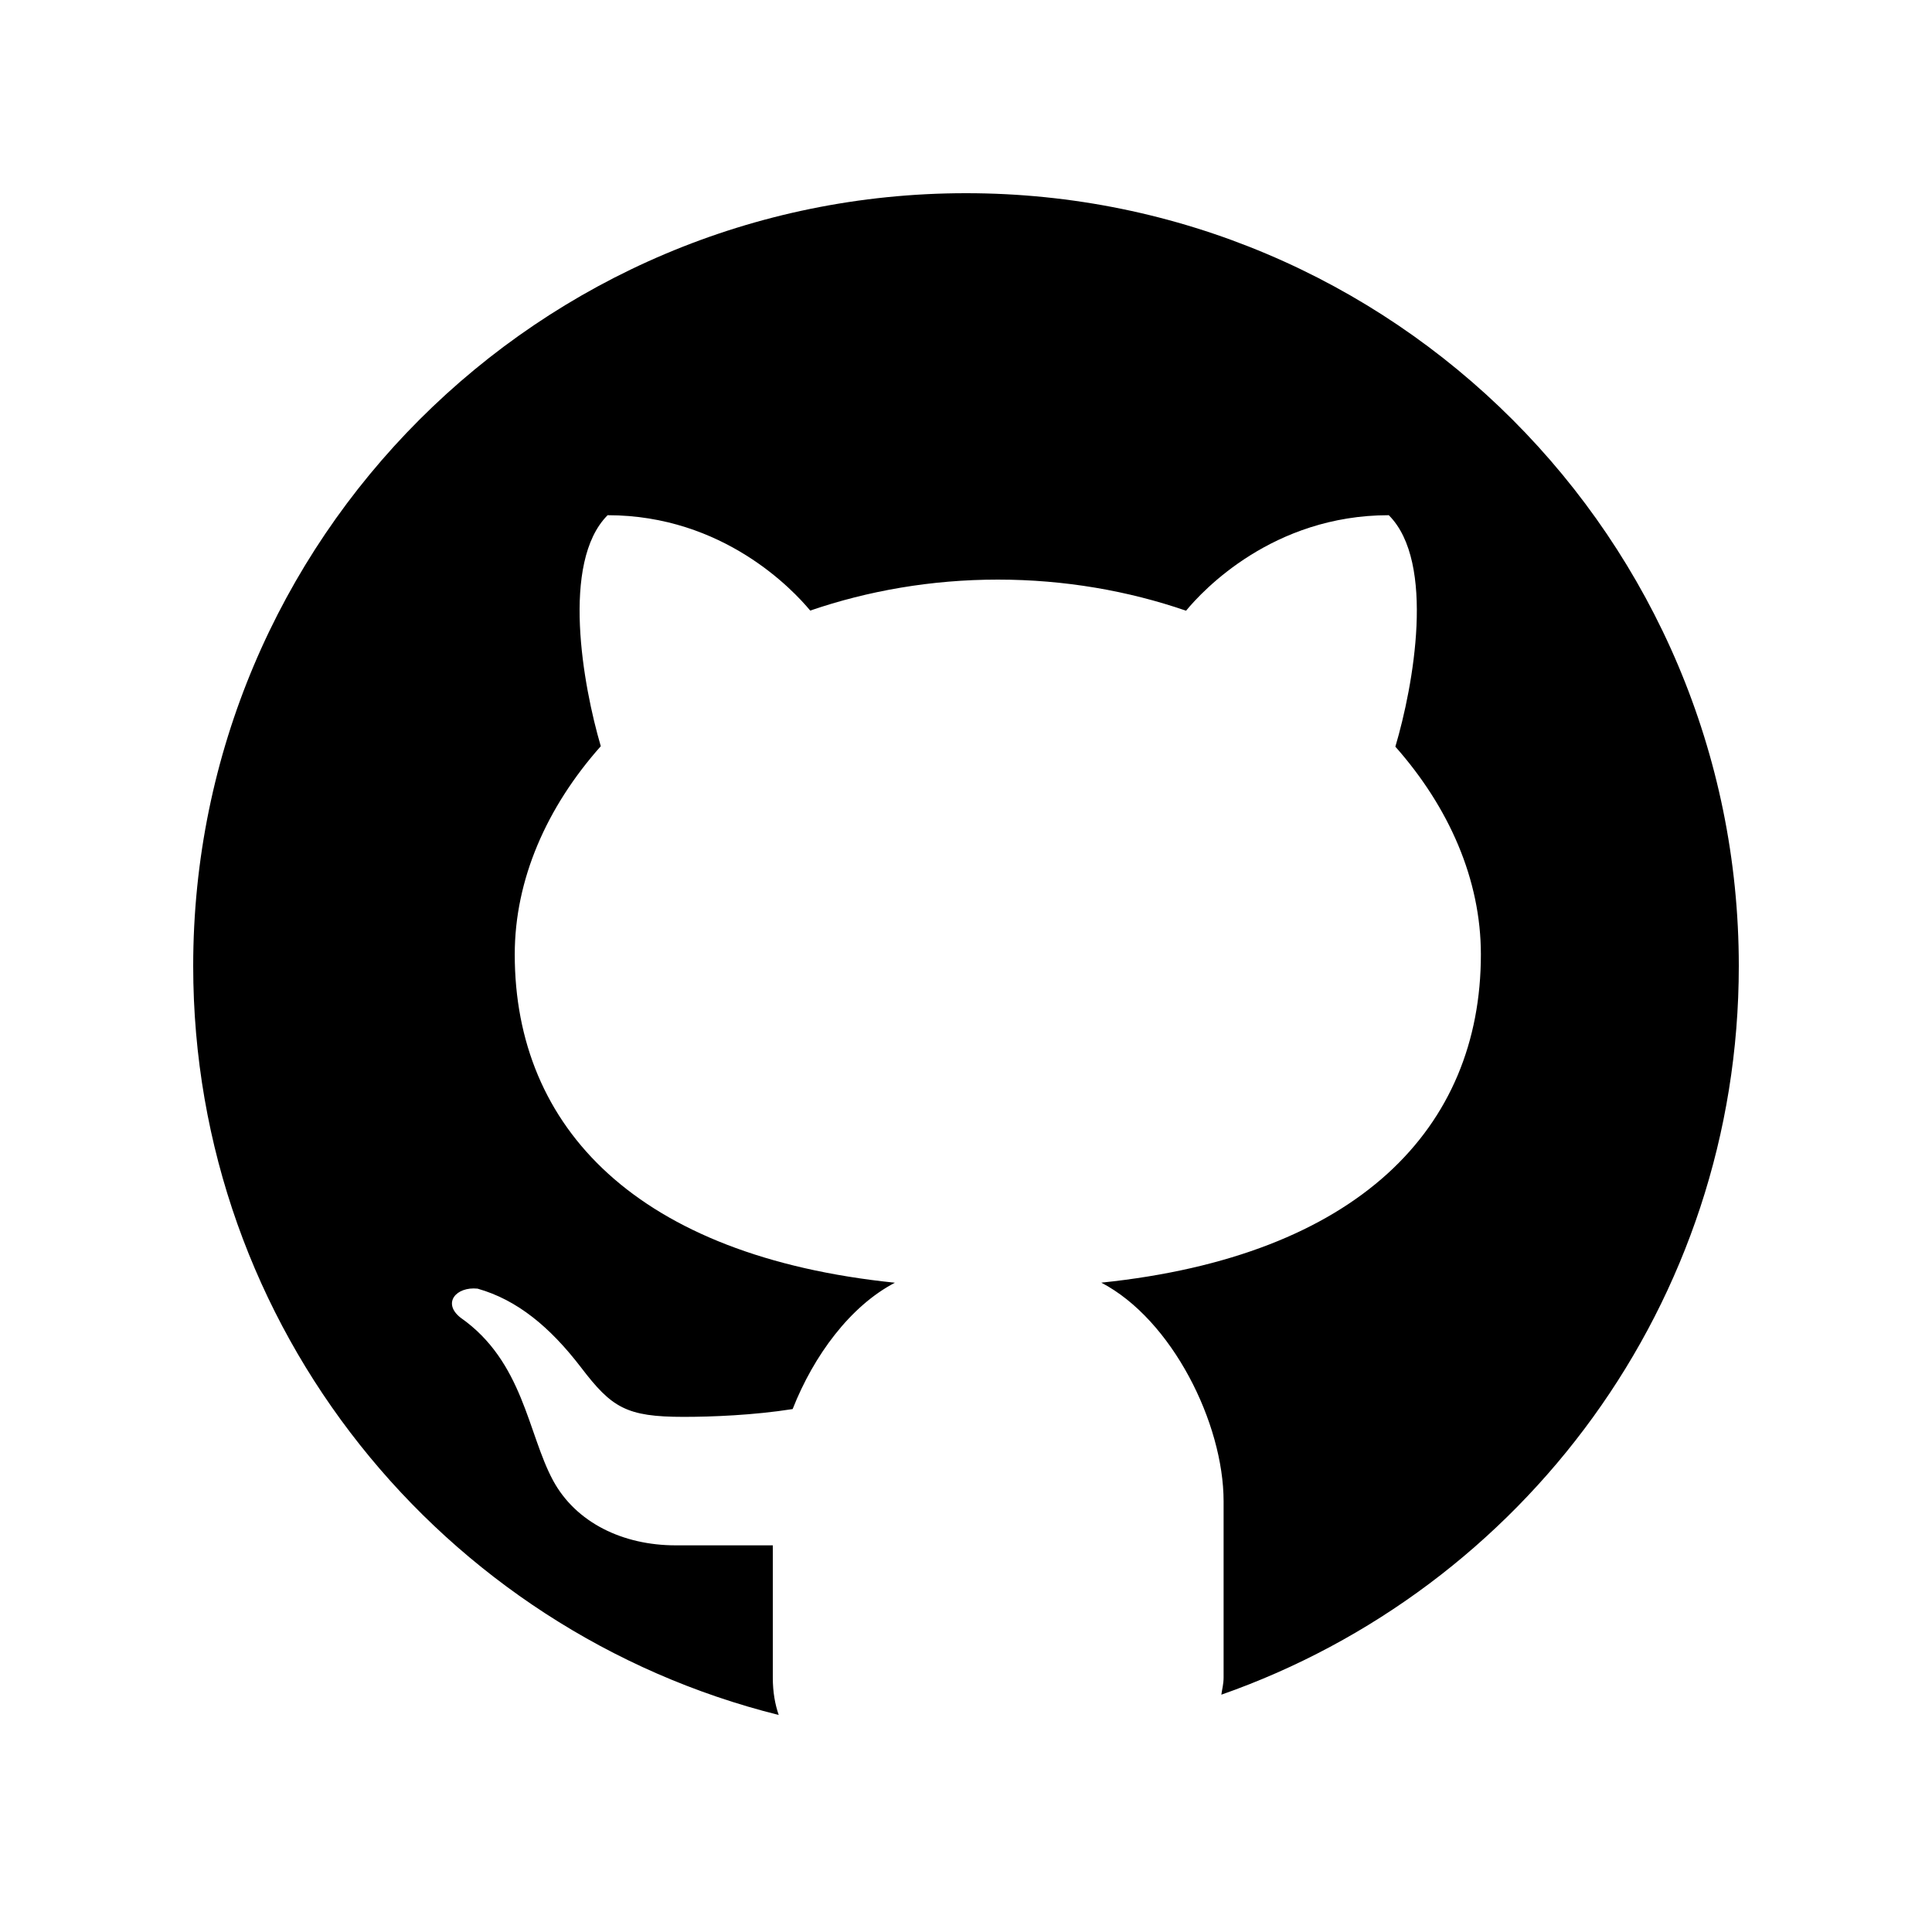
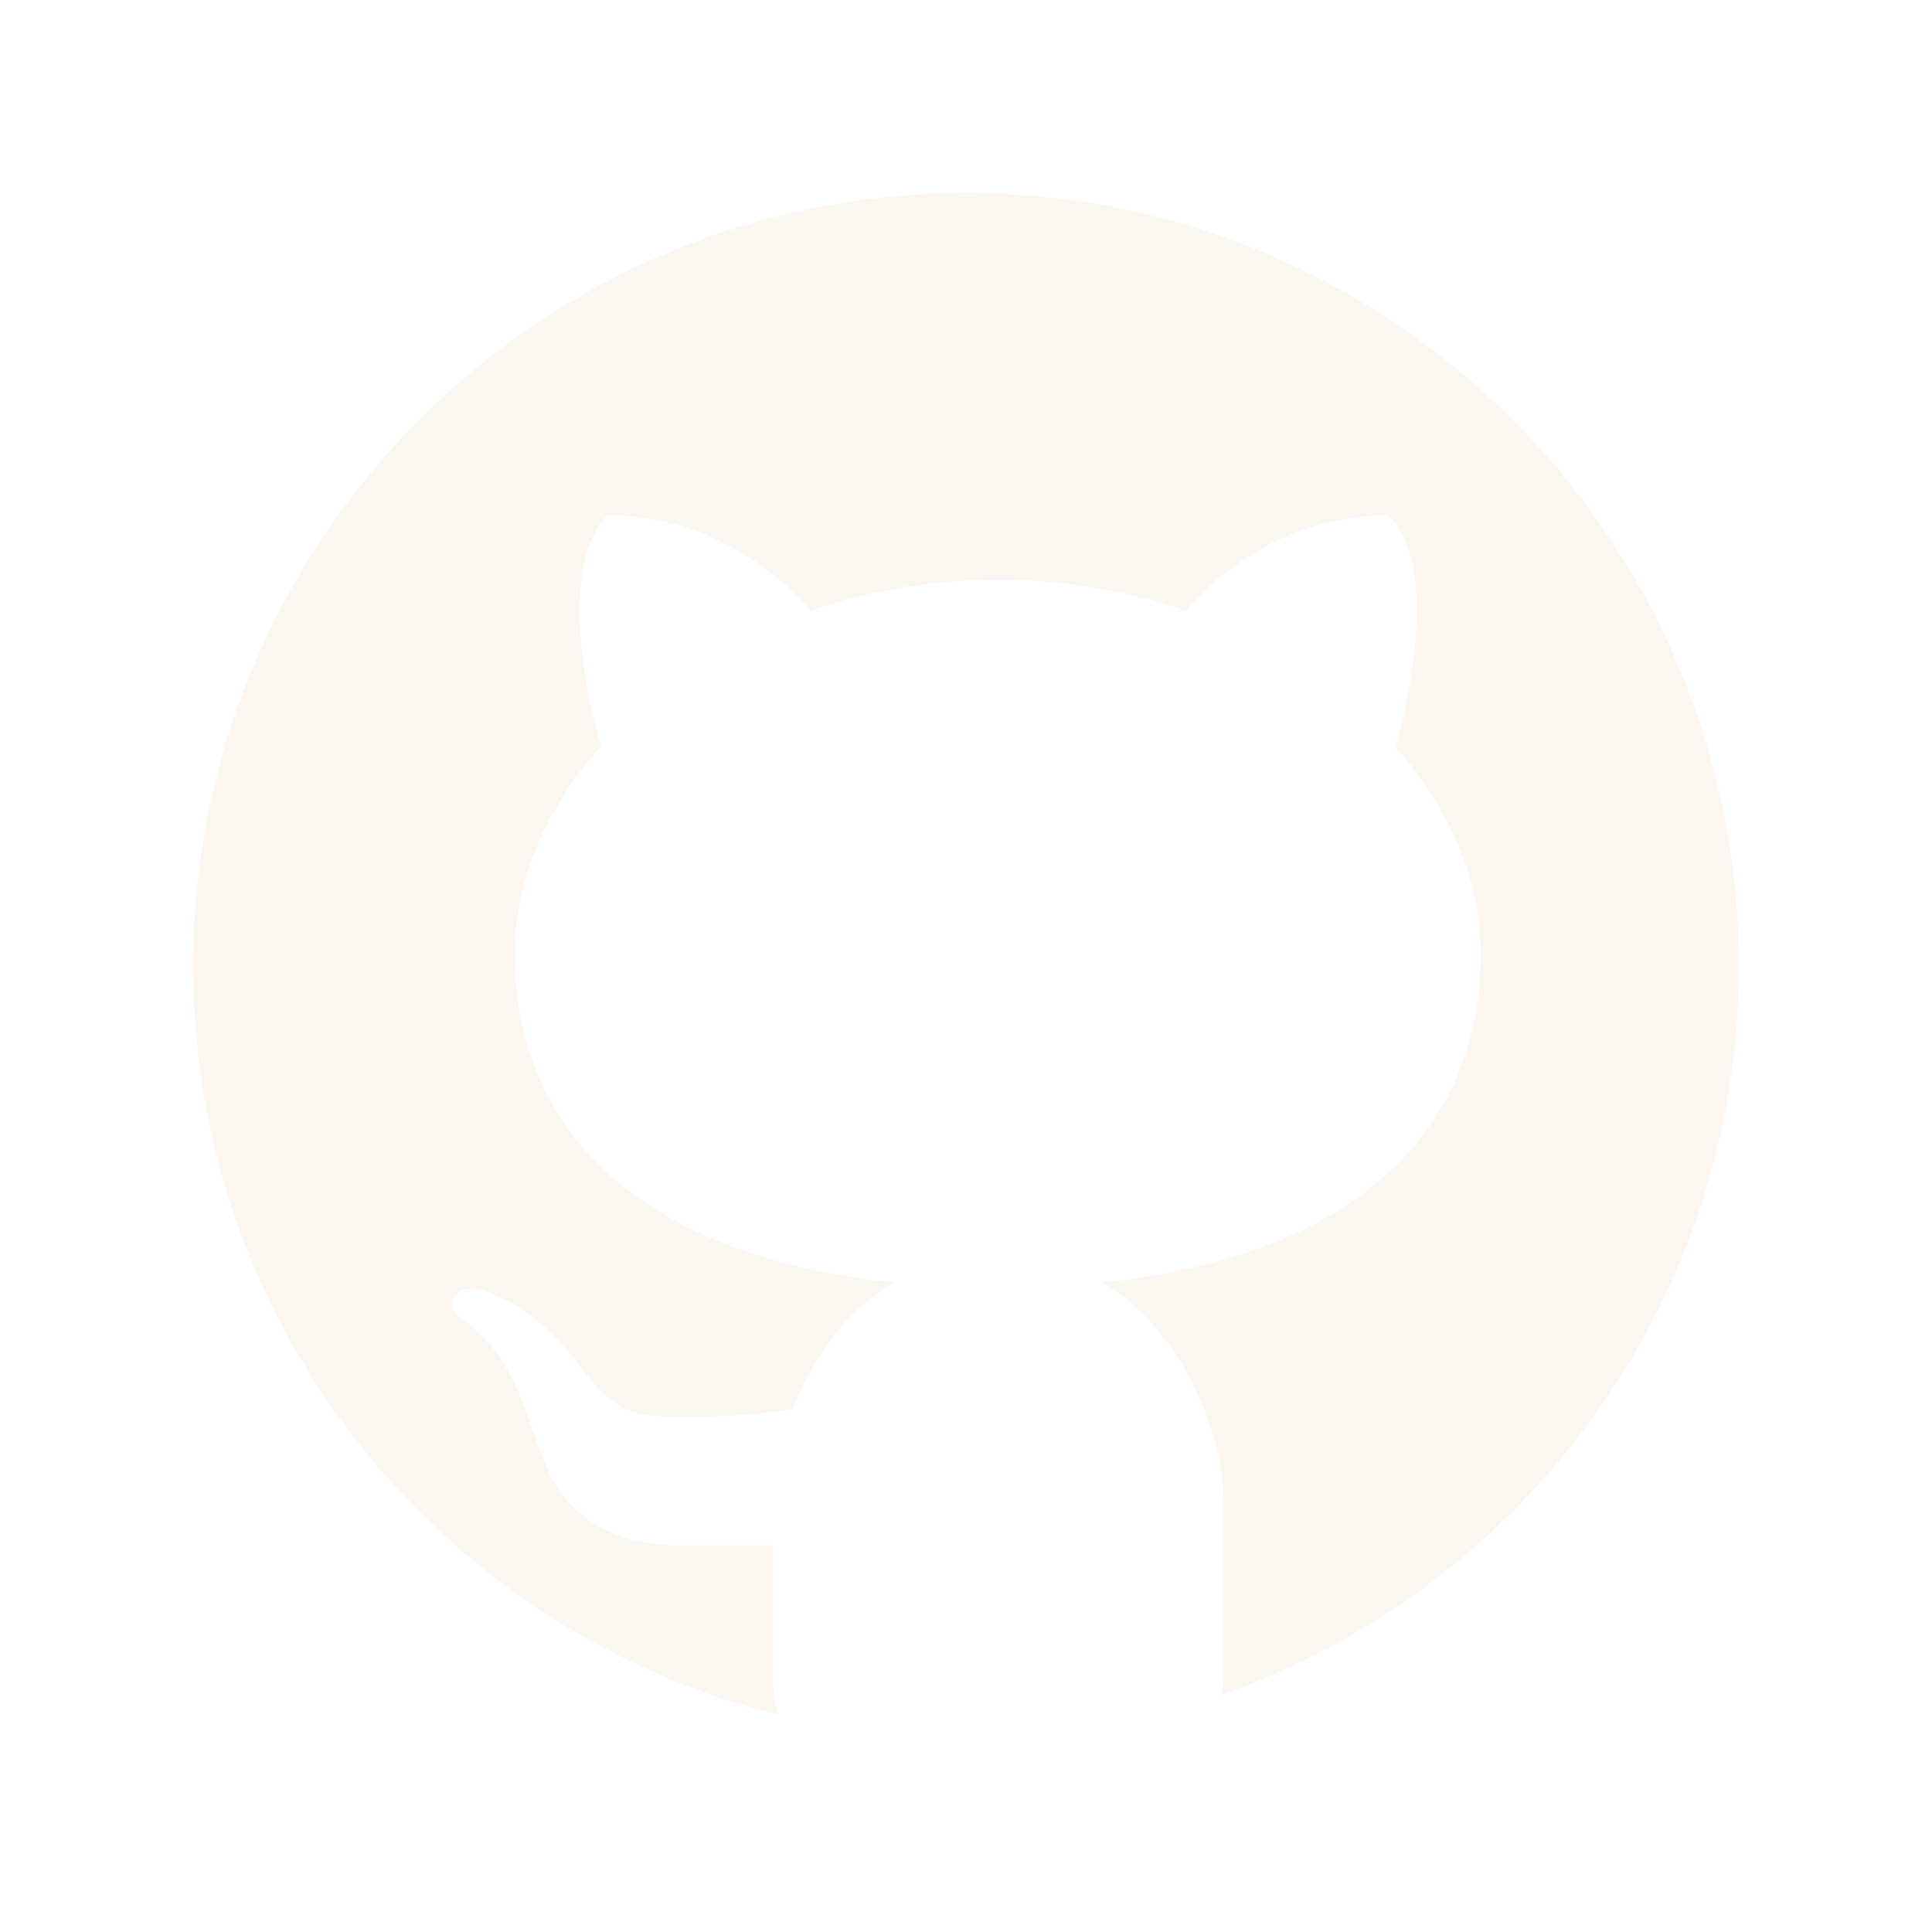
- <svg xmlns="http://www.w3.org/2000/svg" viewBox="0 0 30 30" width="40px" height="40px">
-   <path d="M15,3C8.373,3,3,8.373,3,15c0,5.623,3.872,10.328,9.092,11.63C12.036,26.468,12,26.28,12,26.047v-2.051 c-0.487,0-1.303,0-1.508,0c-0.821,0-1.551-0.353-1.905-1.009c-0.393-0.729-0.461-1.844-1.435-2.526 c-0.289-0.227-0.069-0.486,0.264-0.451c0.615,0.174,1.125,0.596,1.605,1.222c0.478,0.627,0.703,0.769,1.596,0.769 c0.433,0,1.081-0.025,1.691-0.121c0.328-0.833,0.895-1.6,1.588-1.962c-3.996-0.411-5.903-2.399-5.903-5.098 c0-1.162,0.495-2.286,1.336-3.233C9.053,10.647,8.706,8.73,9.435,8c1.798,0,2.885,1.166,3.146,1.481C13.477,9.174,14.461,9,15.495,9 c1.036,0,2.024,0.174,2.922,0.483C18.675,9.17,19.763,8,21.565,8c0.732,0.731,0.381,2.656,0.102,3.594 c0.836,0.945,1.328,2.066,1.328,3.226c0,2.697-1.904,4.684-5.894,5.097C18.199,20.49,19,22.1,19,23.313v2.734 c0,0.104-0.023,0.179-0.035,0.268C23.641,24.676,27,20.236,27,15C27,8.373,21.627,3,15,3z" />
+ <svg xmlns="http://www.w3.org/2000/svg" viewBox="0,0,256,256" width="40px" height="40px" fill-rule="nonzero">
+   <g fill="#fbf6ef" fill-rule="nonzero" stroke="none" stroke-width="1" stroke-linecap="butt" stroke-linejoin="miter" stroke-miterlimit="10" stroke-dasharray="" stroke-dashoffset="0" font-family="none" font-weight="none" font-size="none" text-anchor="none" style="mix-blend-mode: normal">
+     <g transform="scale(8.53333,8.53333)">
+       <path d="M15,3c-6.627,0 -12,5.373 -12,12c0,5.623 3.872,10.328 9.092,11.63c-0.056,-0.162 -0.092,-0.35 -0.092,-0.583v-2.051c-0.487,0 -1.303,0 -1.508,0c-0.821,0 -1.551,-0.353 -1.905,-1.009c-0.393,-0.729 -0.461,-1.844 -1.435,-2.526c-0.289,-0.227 -0.069,-0.486 0.264,-0.451c0.615,0.174 1.125,0.596 1.605,1.222c0.478,0.627 0.703,0.769 1.596,0.769c0.433,0 1.081,-0.025 1.691,-0.121c0.328,-0.833 0.895,-1.6 1.588,-1.962c-3.996,-0.411 -5.903,-2.399 -5.903,-5.098c0,-1.162 0.495,-2.286 1.336,-3.233c-0.276,-0.94 -0.623,-2.857 0.106,-3.587c1.798,0 2.885,1.166 3.146,1.481c0.896,-0.307 1.88,-0.481 2.914,-0.481c1.036,0 2.024,0.174 2.922,0.483c0.258,-0.313 1.346,-1.483 3.148,-1.483c0.732,0.731 0.381,2.656 0.102,3.594c0.836,0.945 1.328,2.066 1.328,3.226c0,2.697 -1.904,4.684 -5.894,5.097c1.098,0.573 1.899,2.183 1.899,3.396v2.734c0,0.104 -0.023,0.179 -0.035,0.268c4.676,-1.639 8.035,-6.079 8.035,-11.315c0,-6.627 -5.373,-12 -12,-12z" />
+     </g>
+   </g>
</svg>
